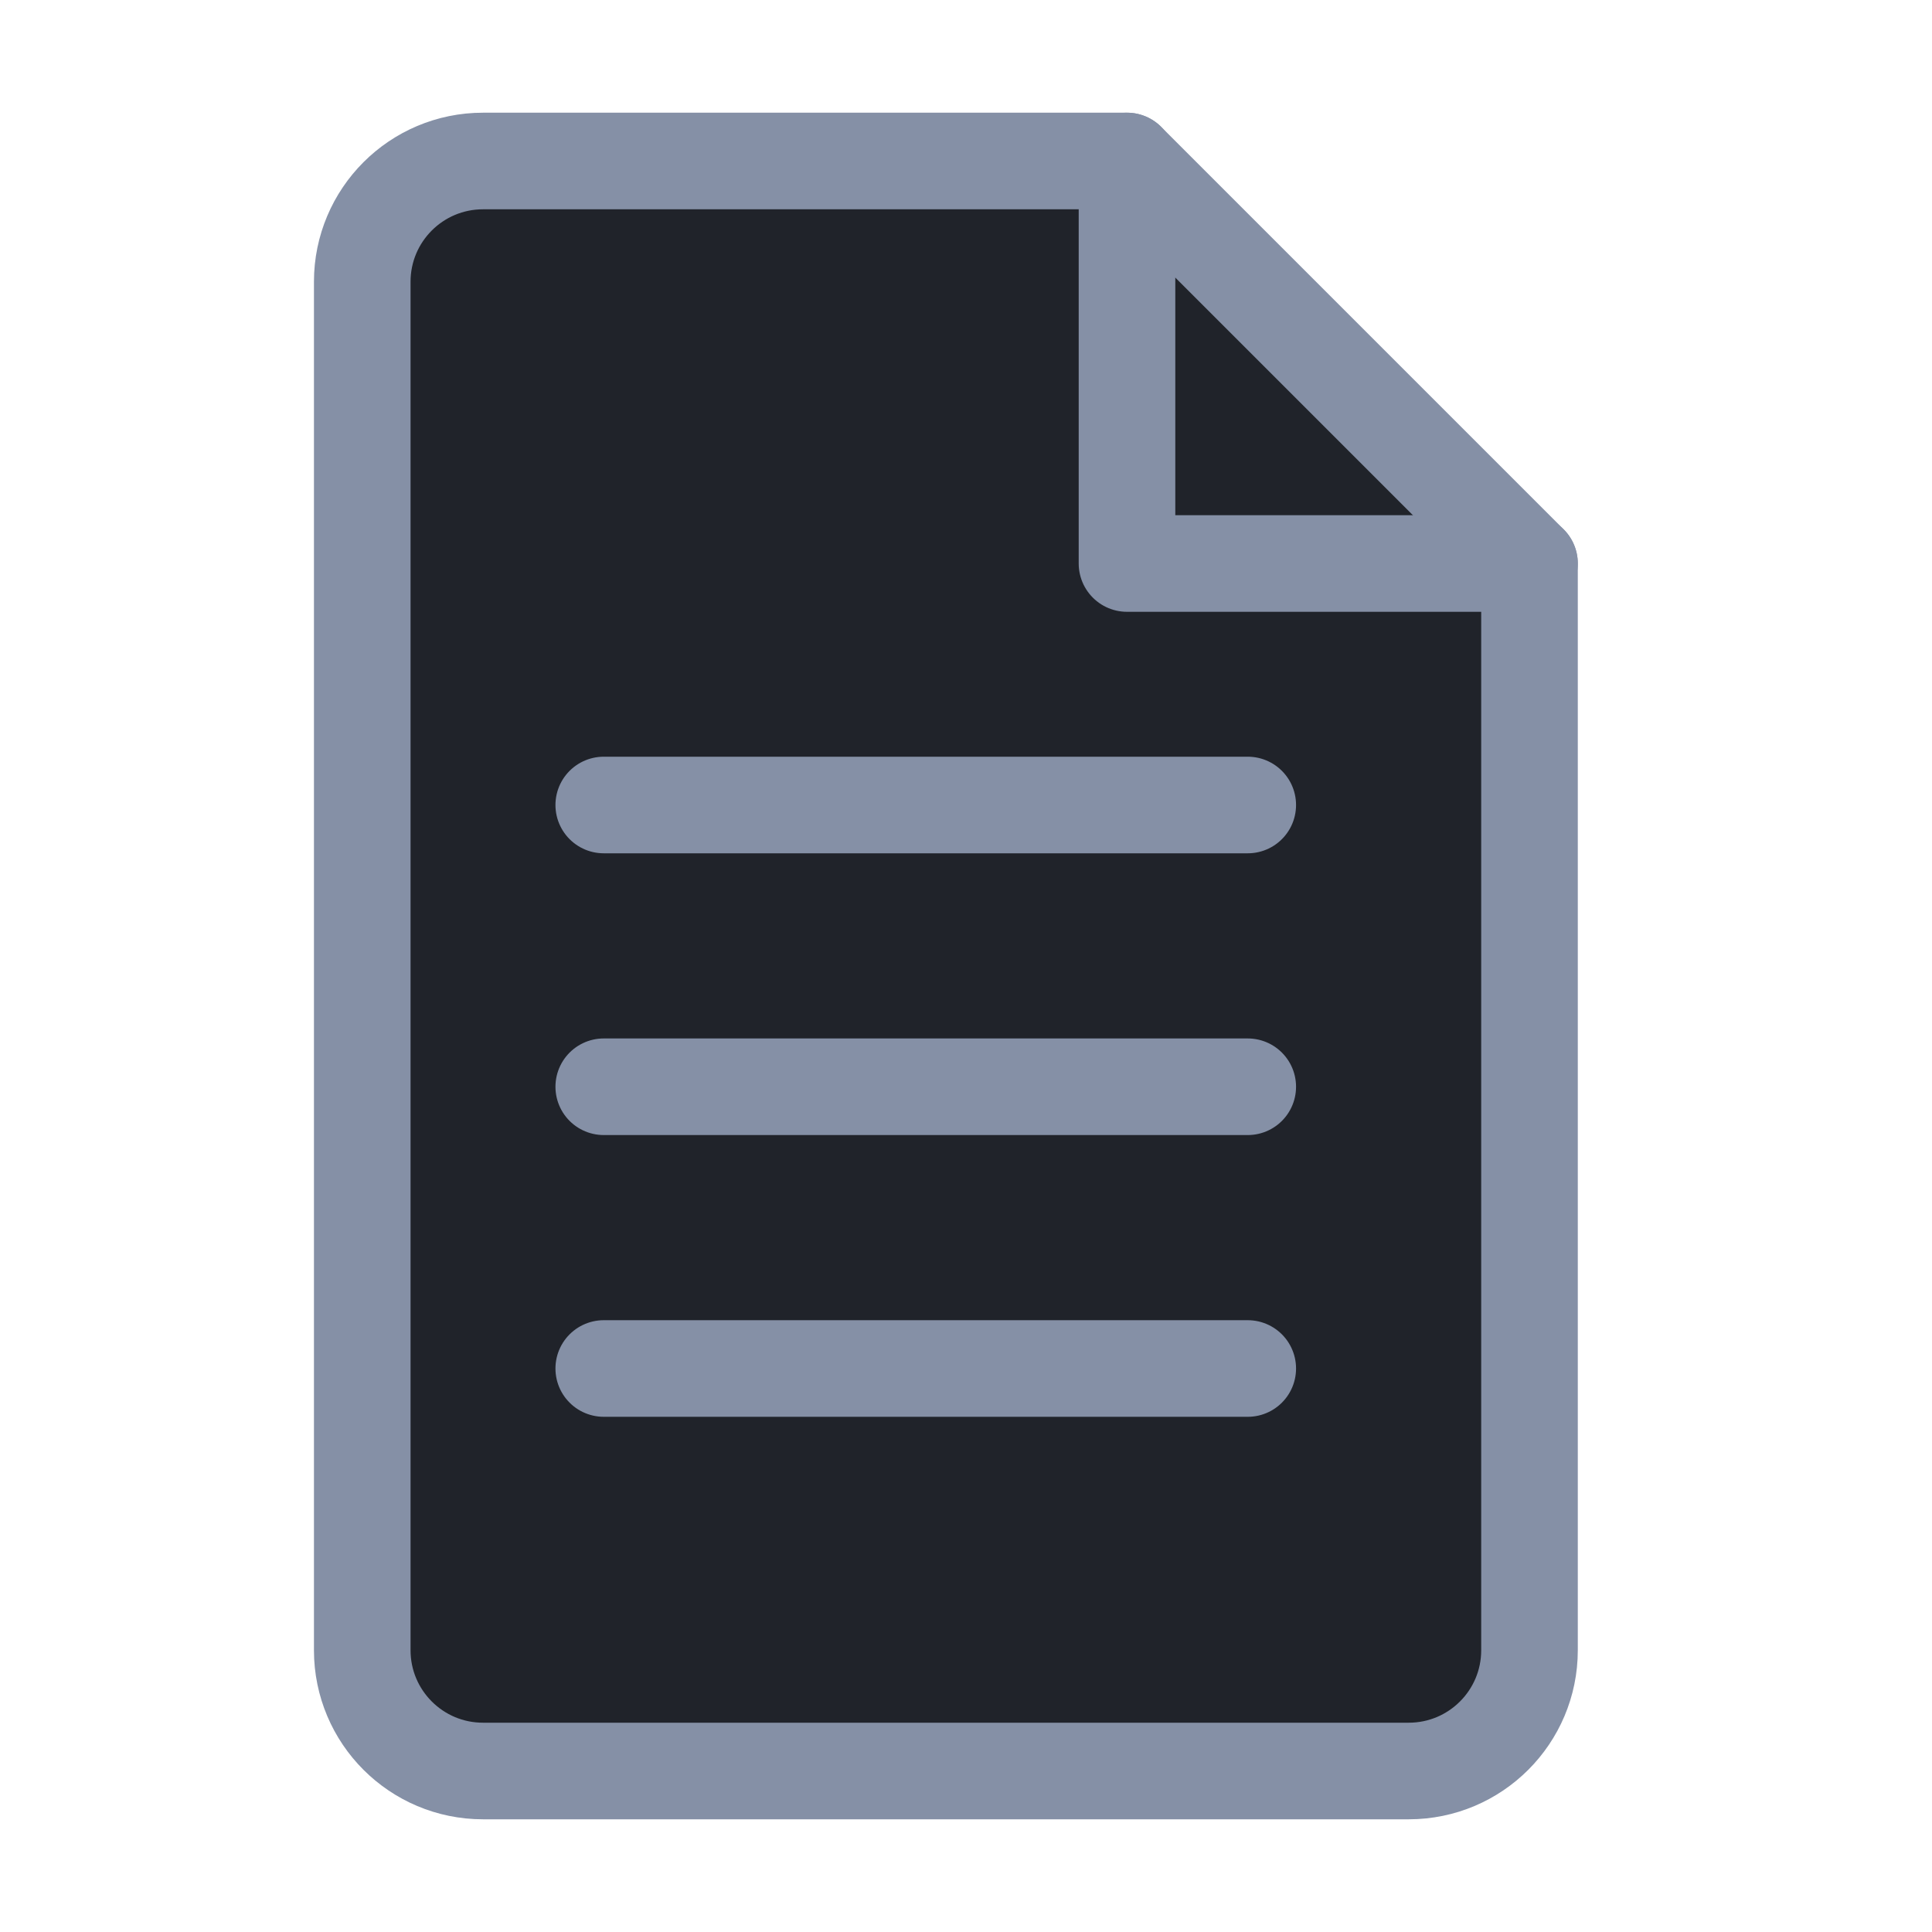
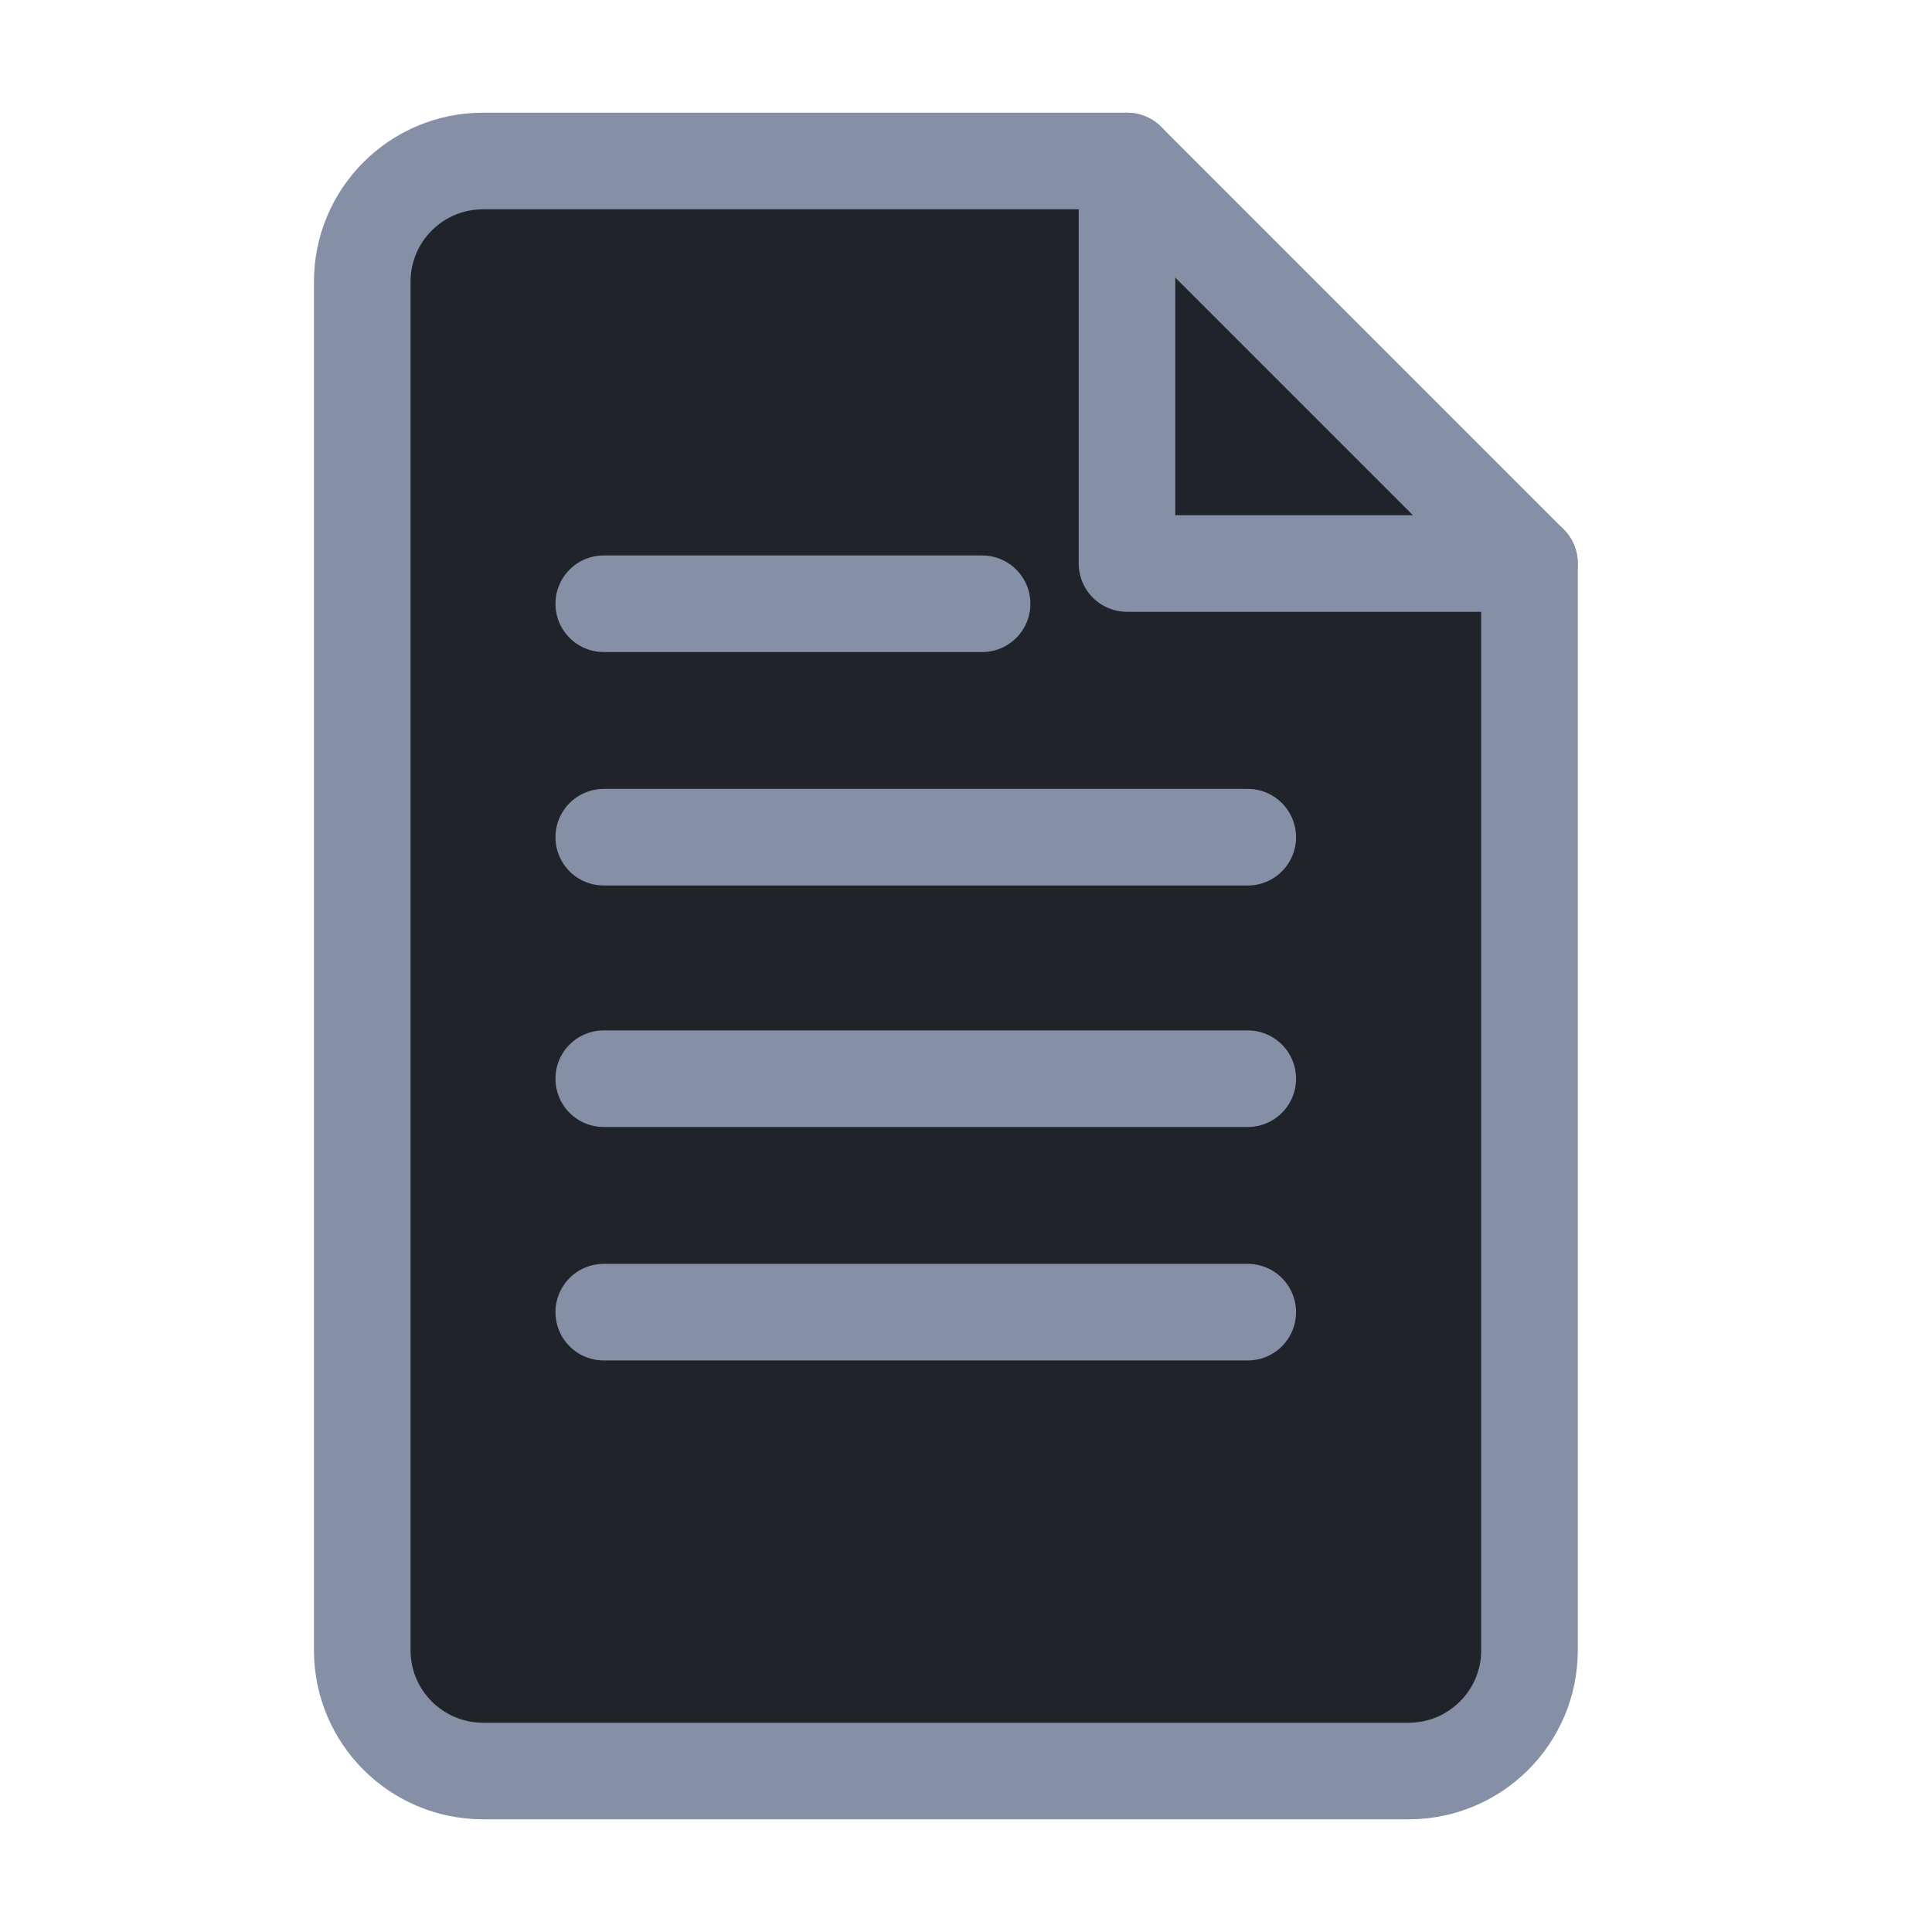
<svg xmlns="http://www.w3.org/2000/svg" width="24" height="24" viewBox="0 0 24 24" fill="none" stroke="#eceef3" stroke-width="1.5" stroke-linecap="round" stroke-linejoin="round">
  <path fill="#20232a" stroke="#8590a6" stroke-width="1.2" d="M6 2h8l5 5v13.5a1.5 1.5 0 0 1-1.5 1.5H6a1.5 1.5 0 0 1-1.5-1.5v-17A1.5 1.5 0 0 1 6 2Z" />
-   <path stroke="#8590a6" stroke-width="1.2" d="M14 2v5h5 M7.5 10h8 M7.5 13.5h8 M7.5 17h8" />
+   <path stroke="#8590a6" stroke-width="1.2" d="M14 2v5h5 M7.5 7.5h4.7 M7.5 10.4h8 M7.5 13.4h8 M7.5 16.3h8" />
</svg>
